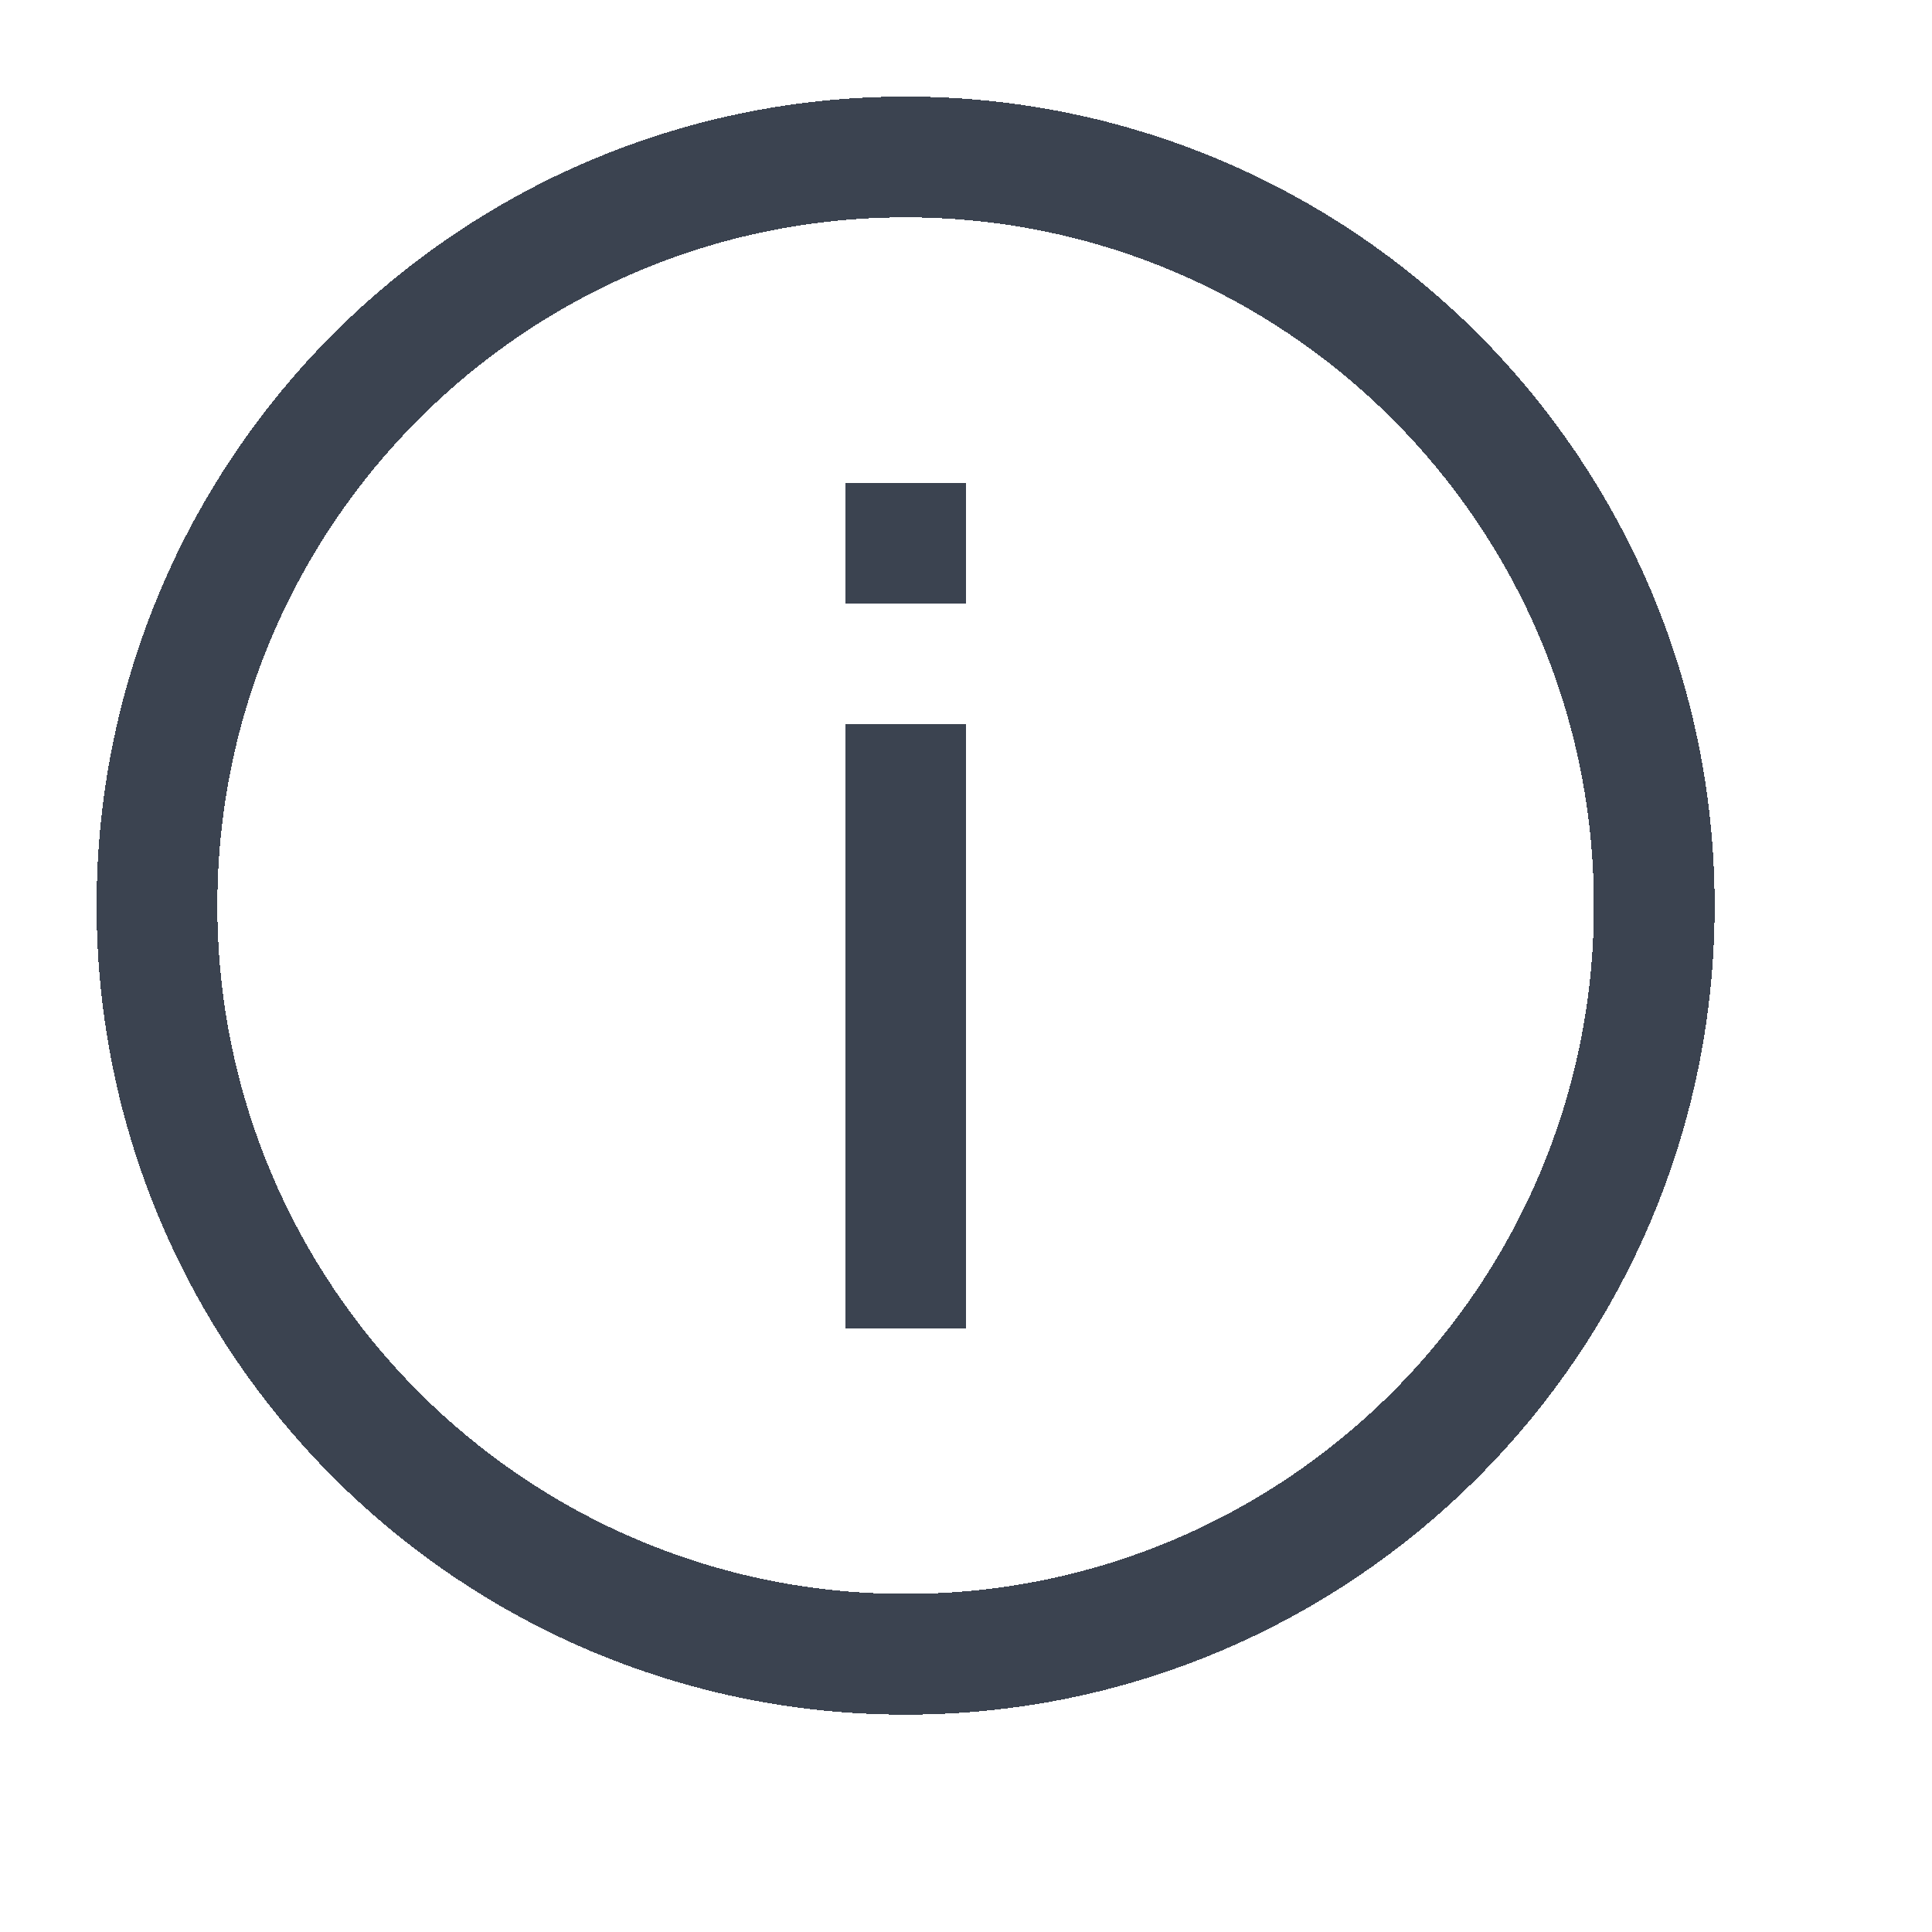
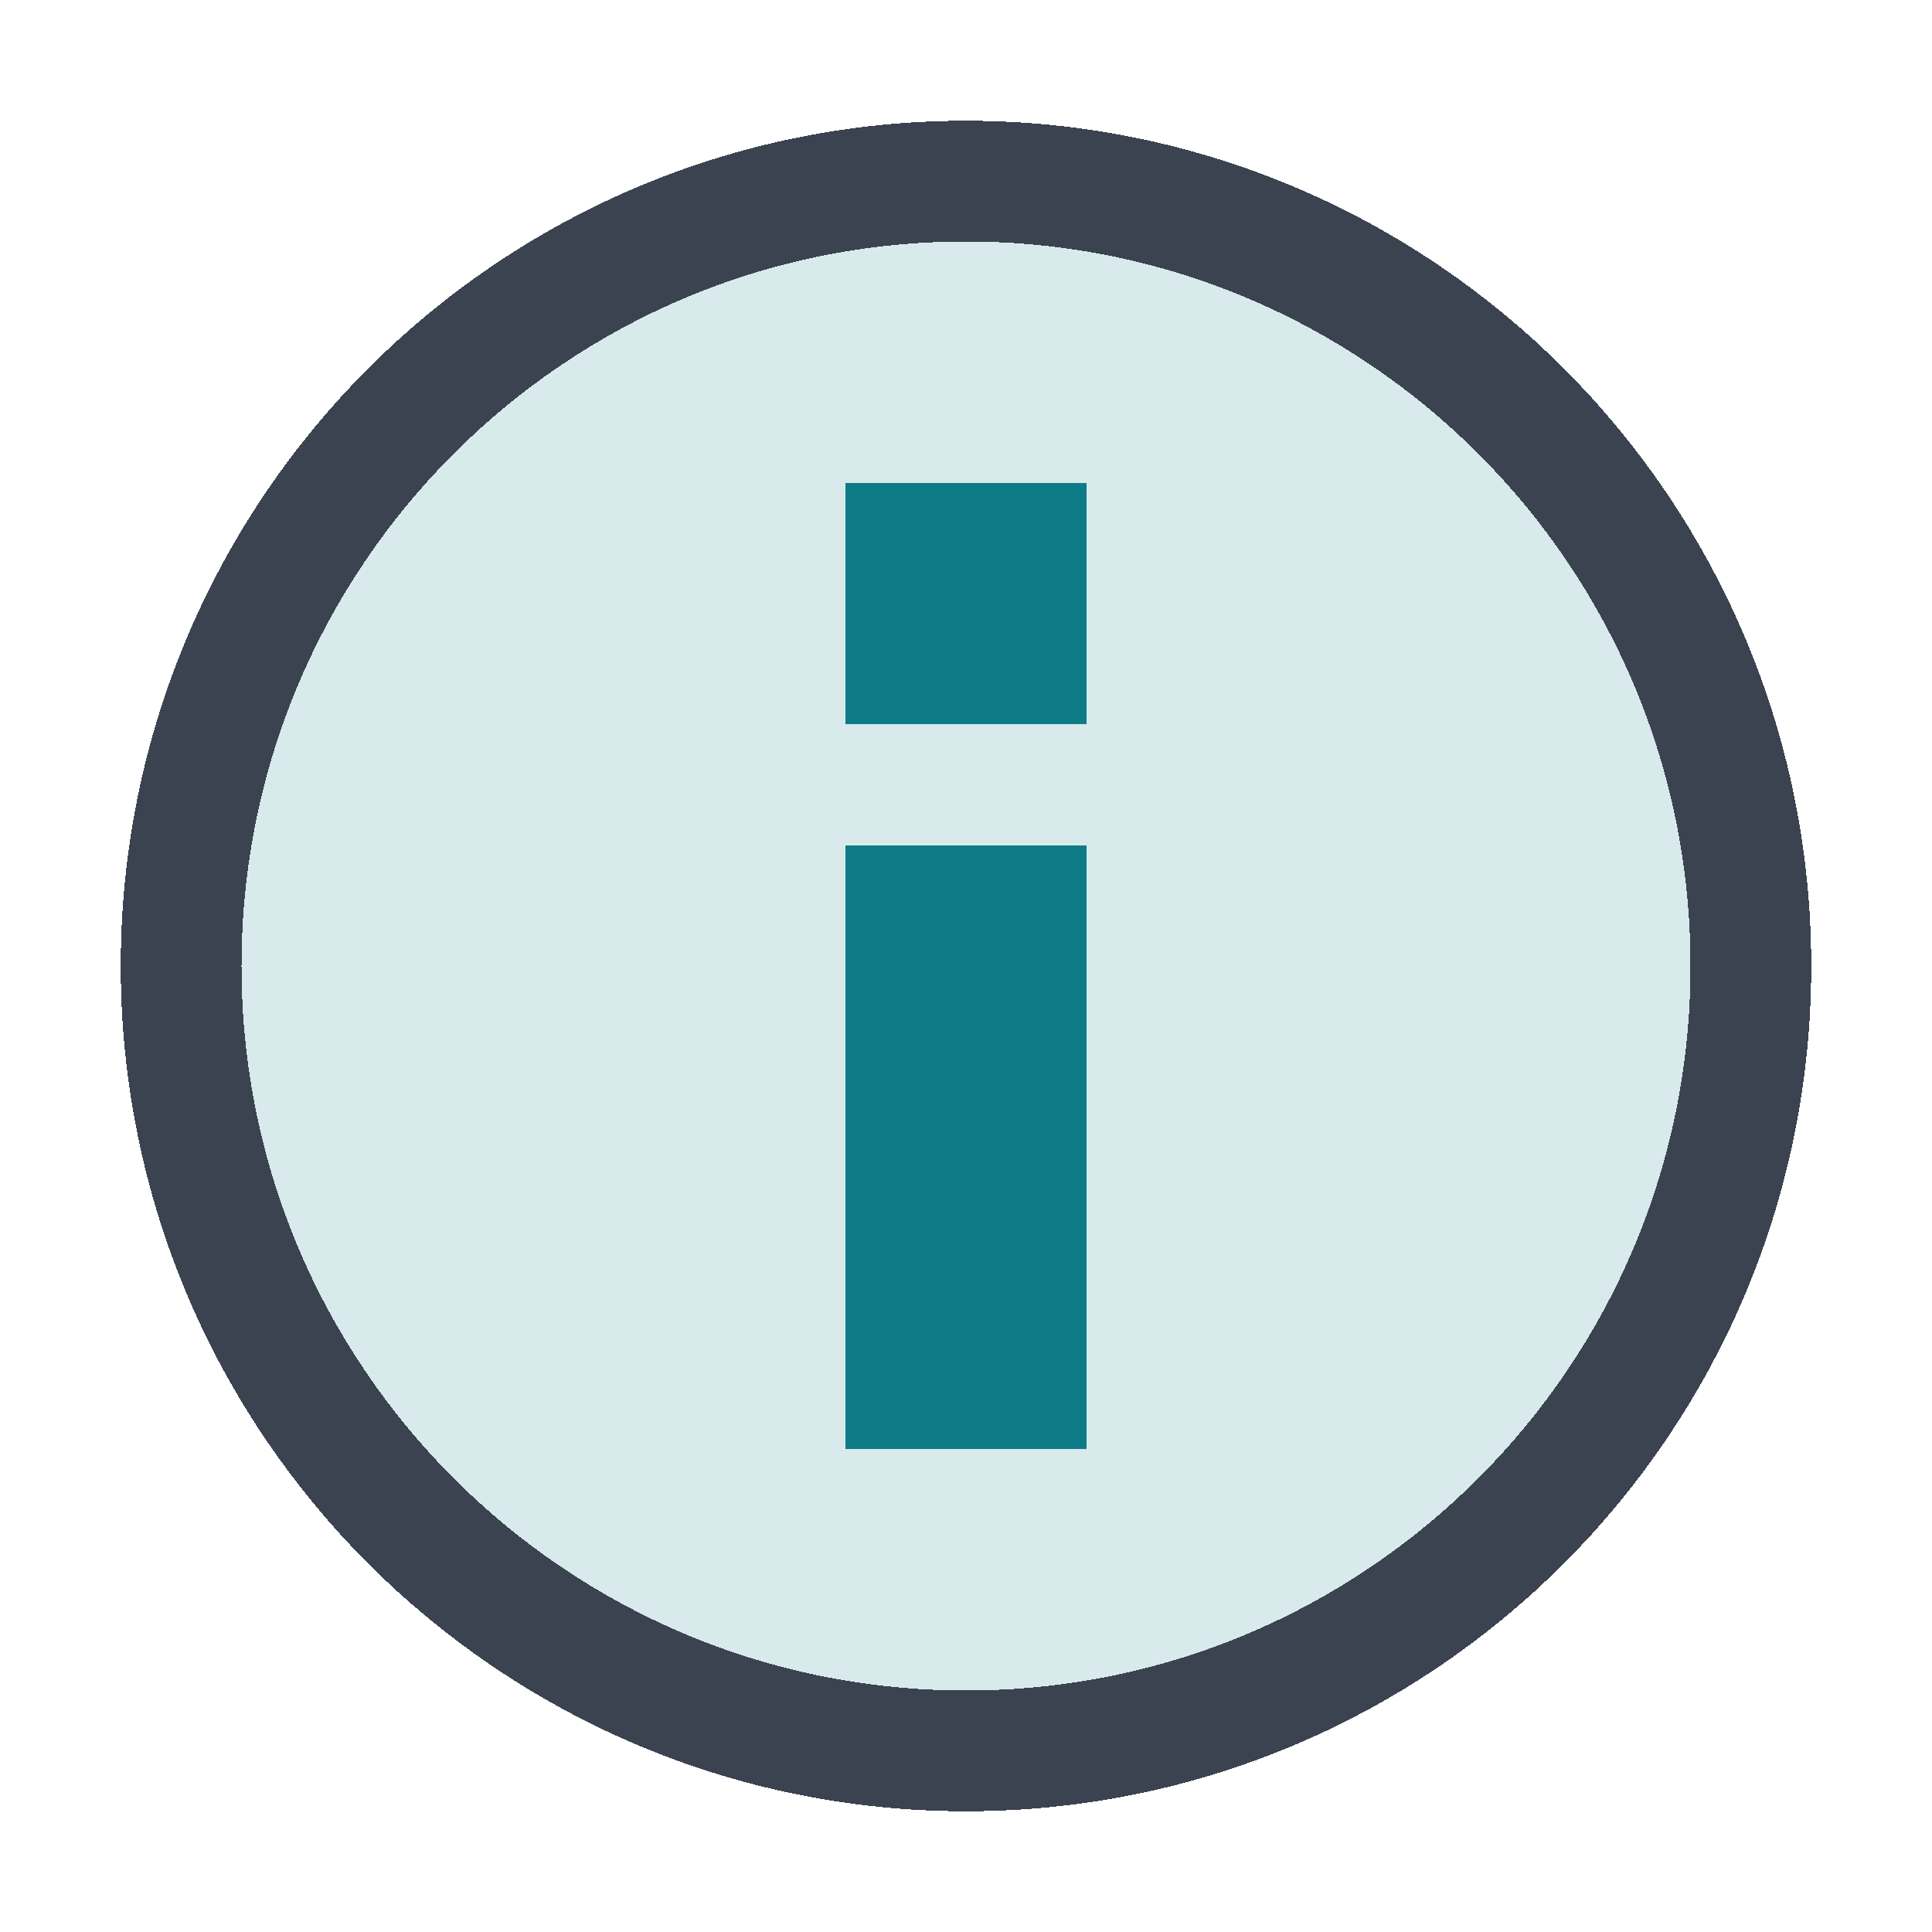
- <svg xmlns="http://www.w3.org/2000/svg" width="16" height="16" viewBox="0 0 16 16" fill="none" stroke="#3B4350" stroke-width="1" stroke-linecap="square" stroke-linejoin="miter" shape-rendering="crispEdges">
-   <circle cx="7.5" cy="7.5" r="6.2" />
-   <rect x="7" y="4" width="1" height="1" fill="#3B4350" stroke="none" />
-   <line x1="7.5" y1="6.5" x2="7.5" y2="10.5" />
+ <svg xmlns="http://www.w3.org/2000/svg" width="16" height="16" viewBox="0 0 16 16" shape-rendering="crispEdges">
+   <circle cx="8" cy="8" r="6.5" fill="#D8EAEC" stroke="#3B4350" stroke-width="1" />
+   <rect x="7" y="4" width="2" height="2" fill="#0E7C86" />
+   <rect x="7" y="7" width="2" height="5" fill="#0E7C86" />
</svg>
